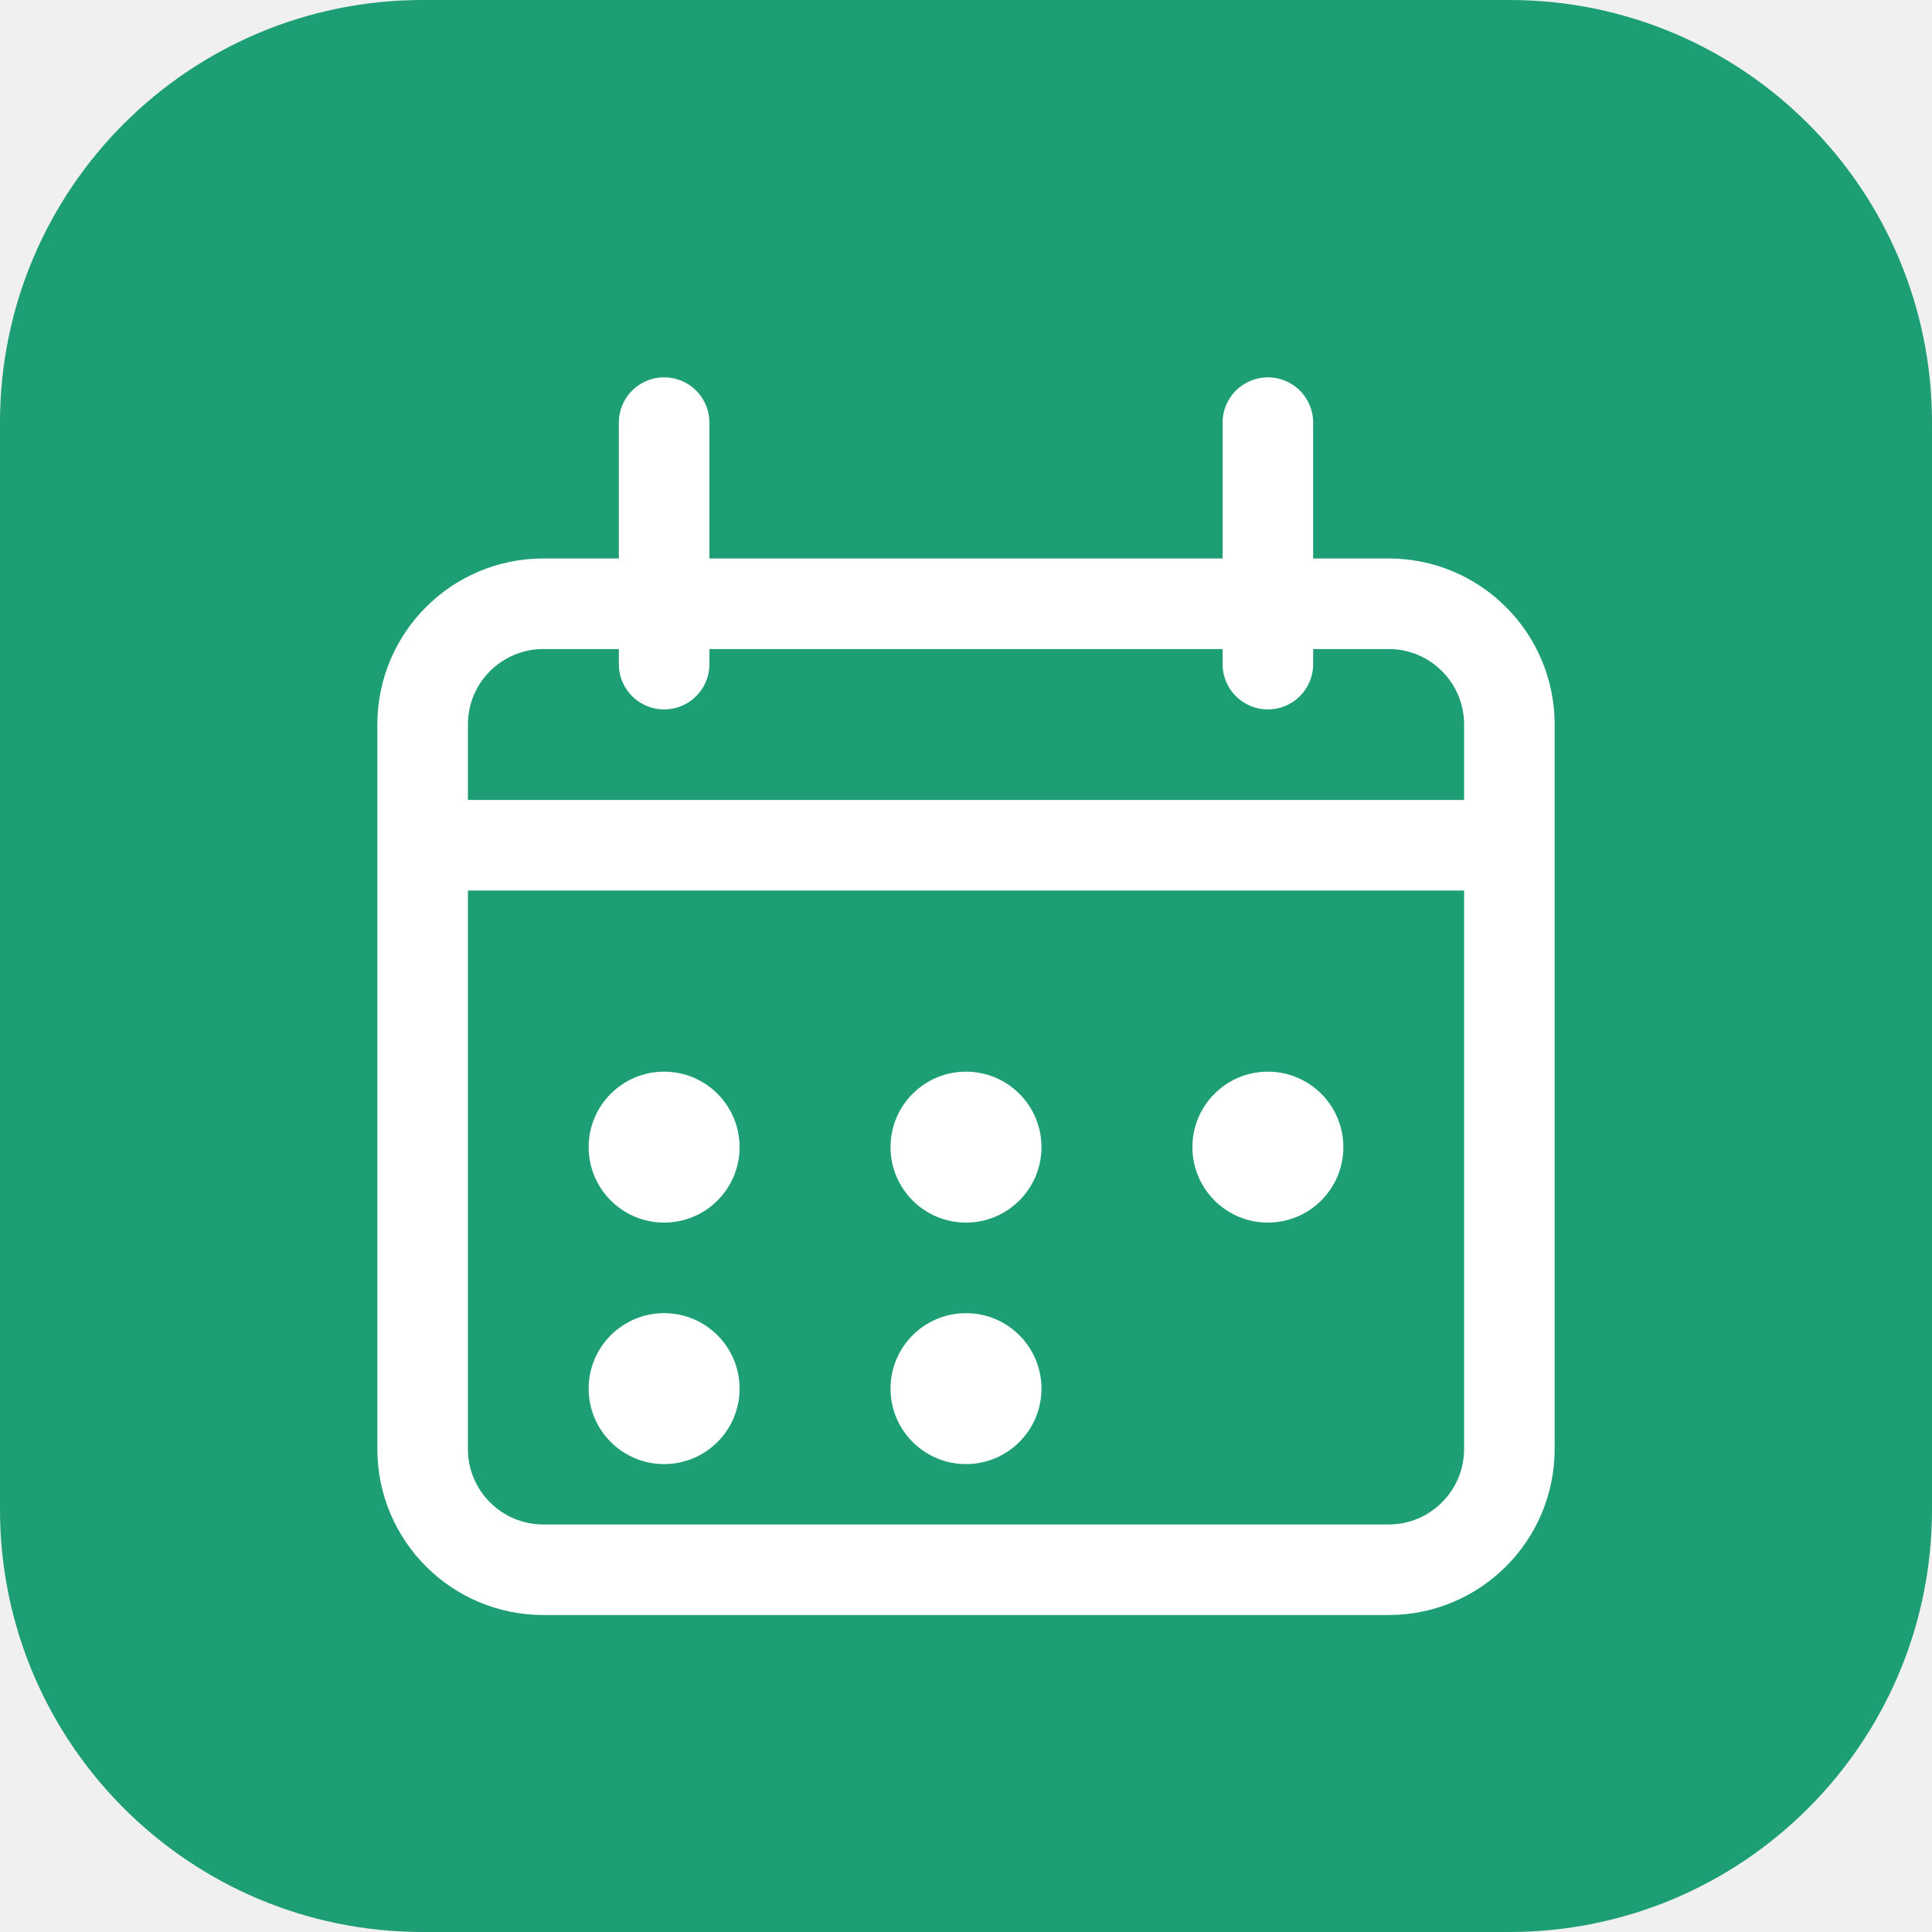
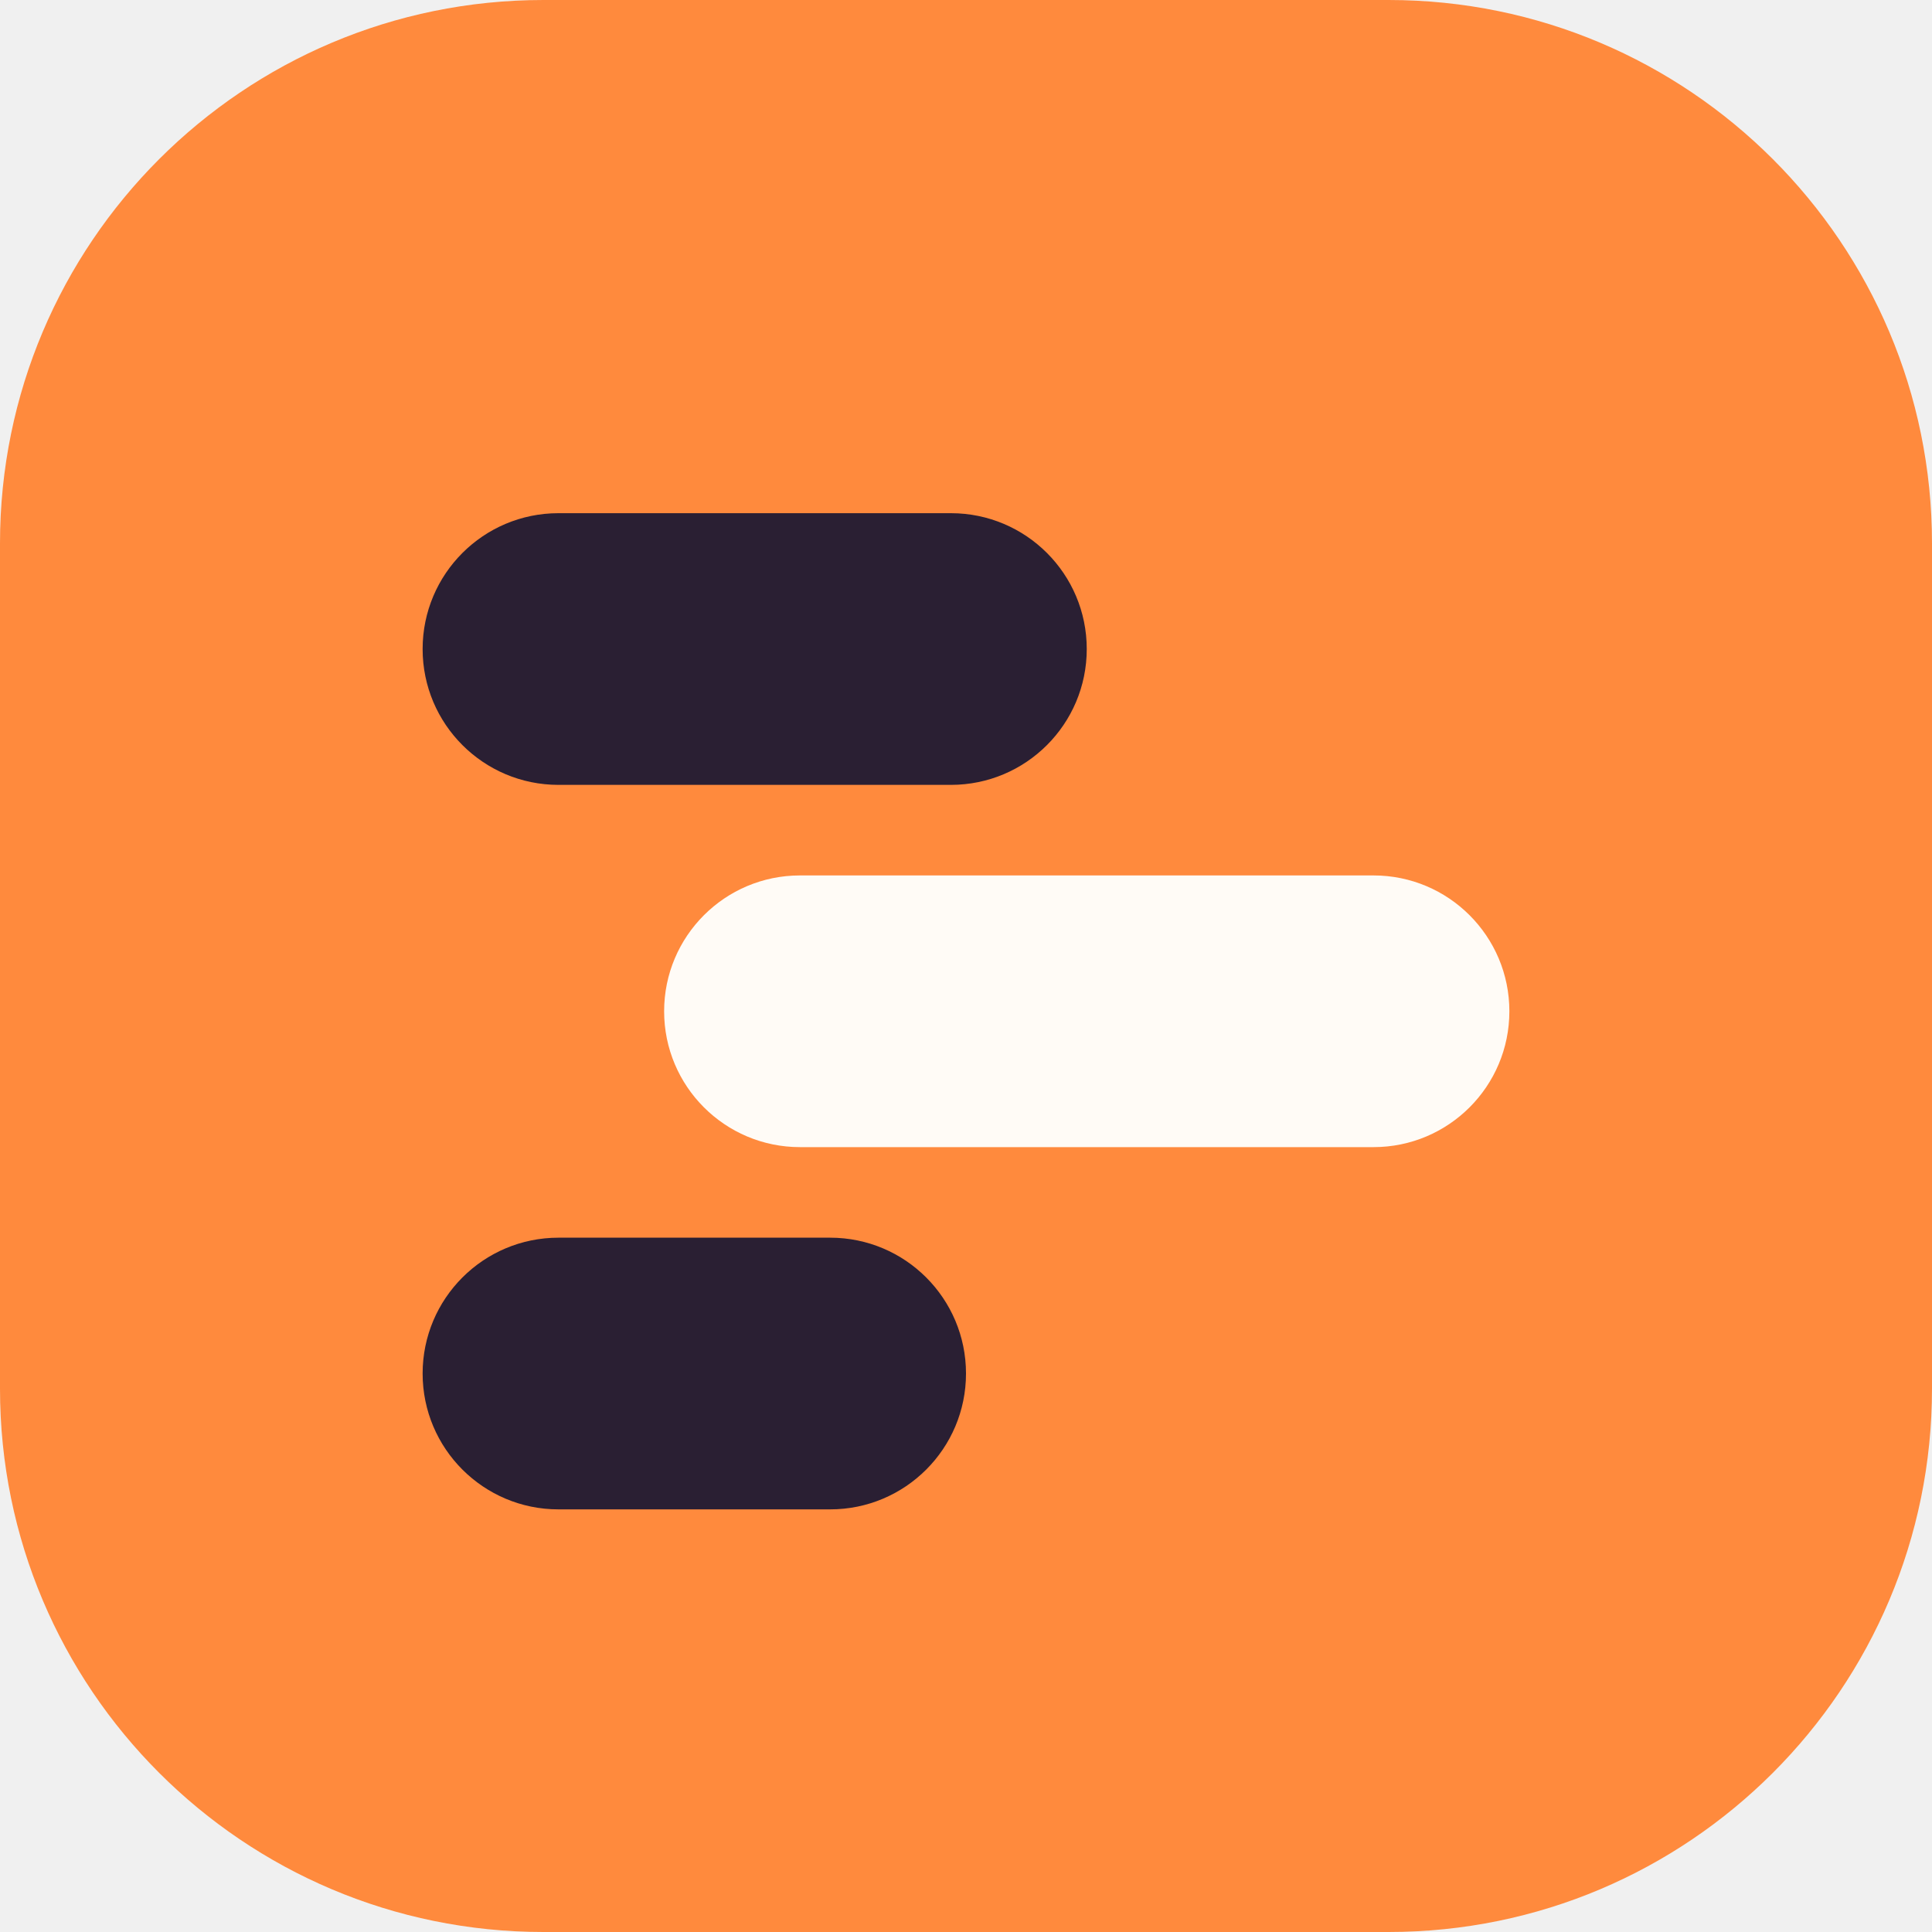
<svg xmlns="http://www.w3.org/2000/svg" viewBox="0 0 64 64">
-   <rect width="64" height="64" rx="14" fill="#1D9E75" />
-   <rect x="14" y="20" width="36" height="32" rx="4" fill="none" stroke="#fff" stroke-width="3" />
-   <line x1="14" y1="28" x2="50" y2="28" stroke="#fff" stroke-width="3" />
-   <line x1="22" y1="14" x2="22" y2="22" stroke="#fff" stroke-width="3" stroke-linecap="round" />
-   <line x1="42" y1="14" x2="42" y2="22" stroke="#fff" stroke-width="3" stroke-linecap="round" />
-   <circle cx="22" cy="38" r="2.5" fill="#fff" />
-   <circle cx="32" cy="38" r="2.5" fill="#fff" />
-   <circle cx="42" cy="38" r="2.5" fill="#fff" />
-   <circle cx="22" cy="46" r="2.5" fill="#fff" />
-   <circle cx="32" cy="46" r="2.5" fill="#fff" />
+   <rect width="64" height="64" rx="18" fill="#FF8A3D" />
+   <rect x="14" y="17" width="22" height="9" rx="4.5" fill="#2A1F33" />
+   <rect x="22" y="29" width="28" height="9" rx="4.5" fill="#FFFBF6" />
+   <rect x="14" y="41" width="18" height="9" rx="4.5" fill="#2A1F33" />
</svg>
